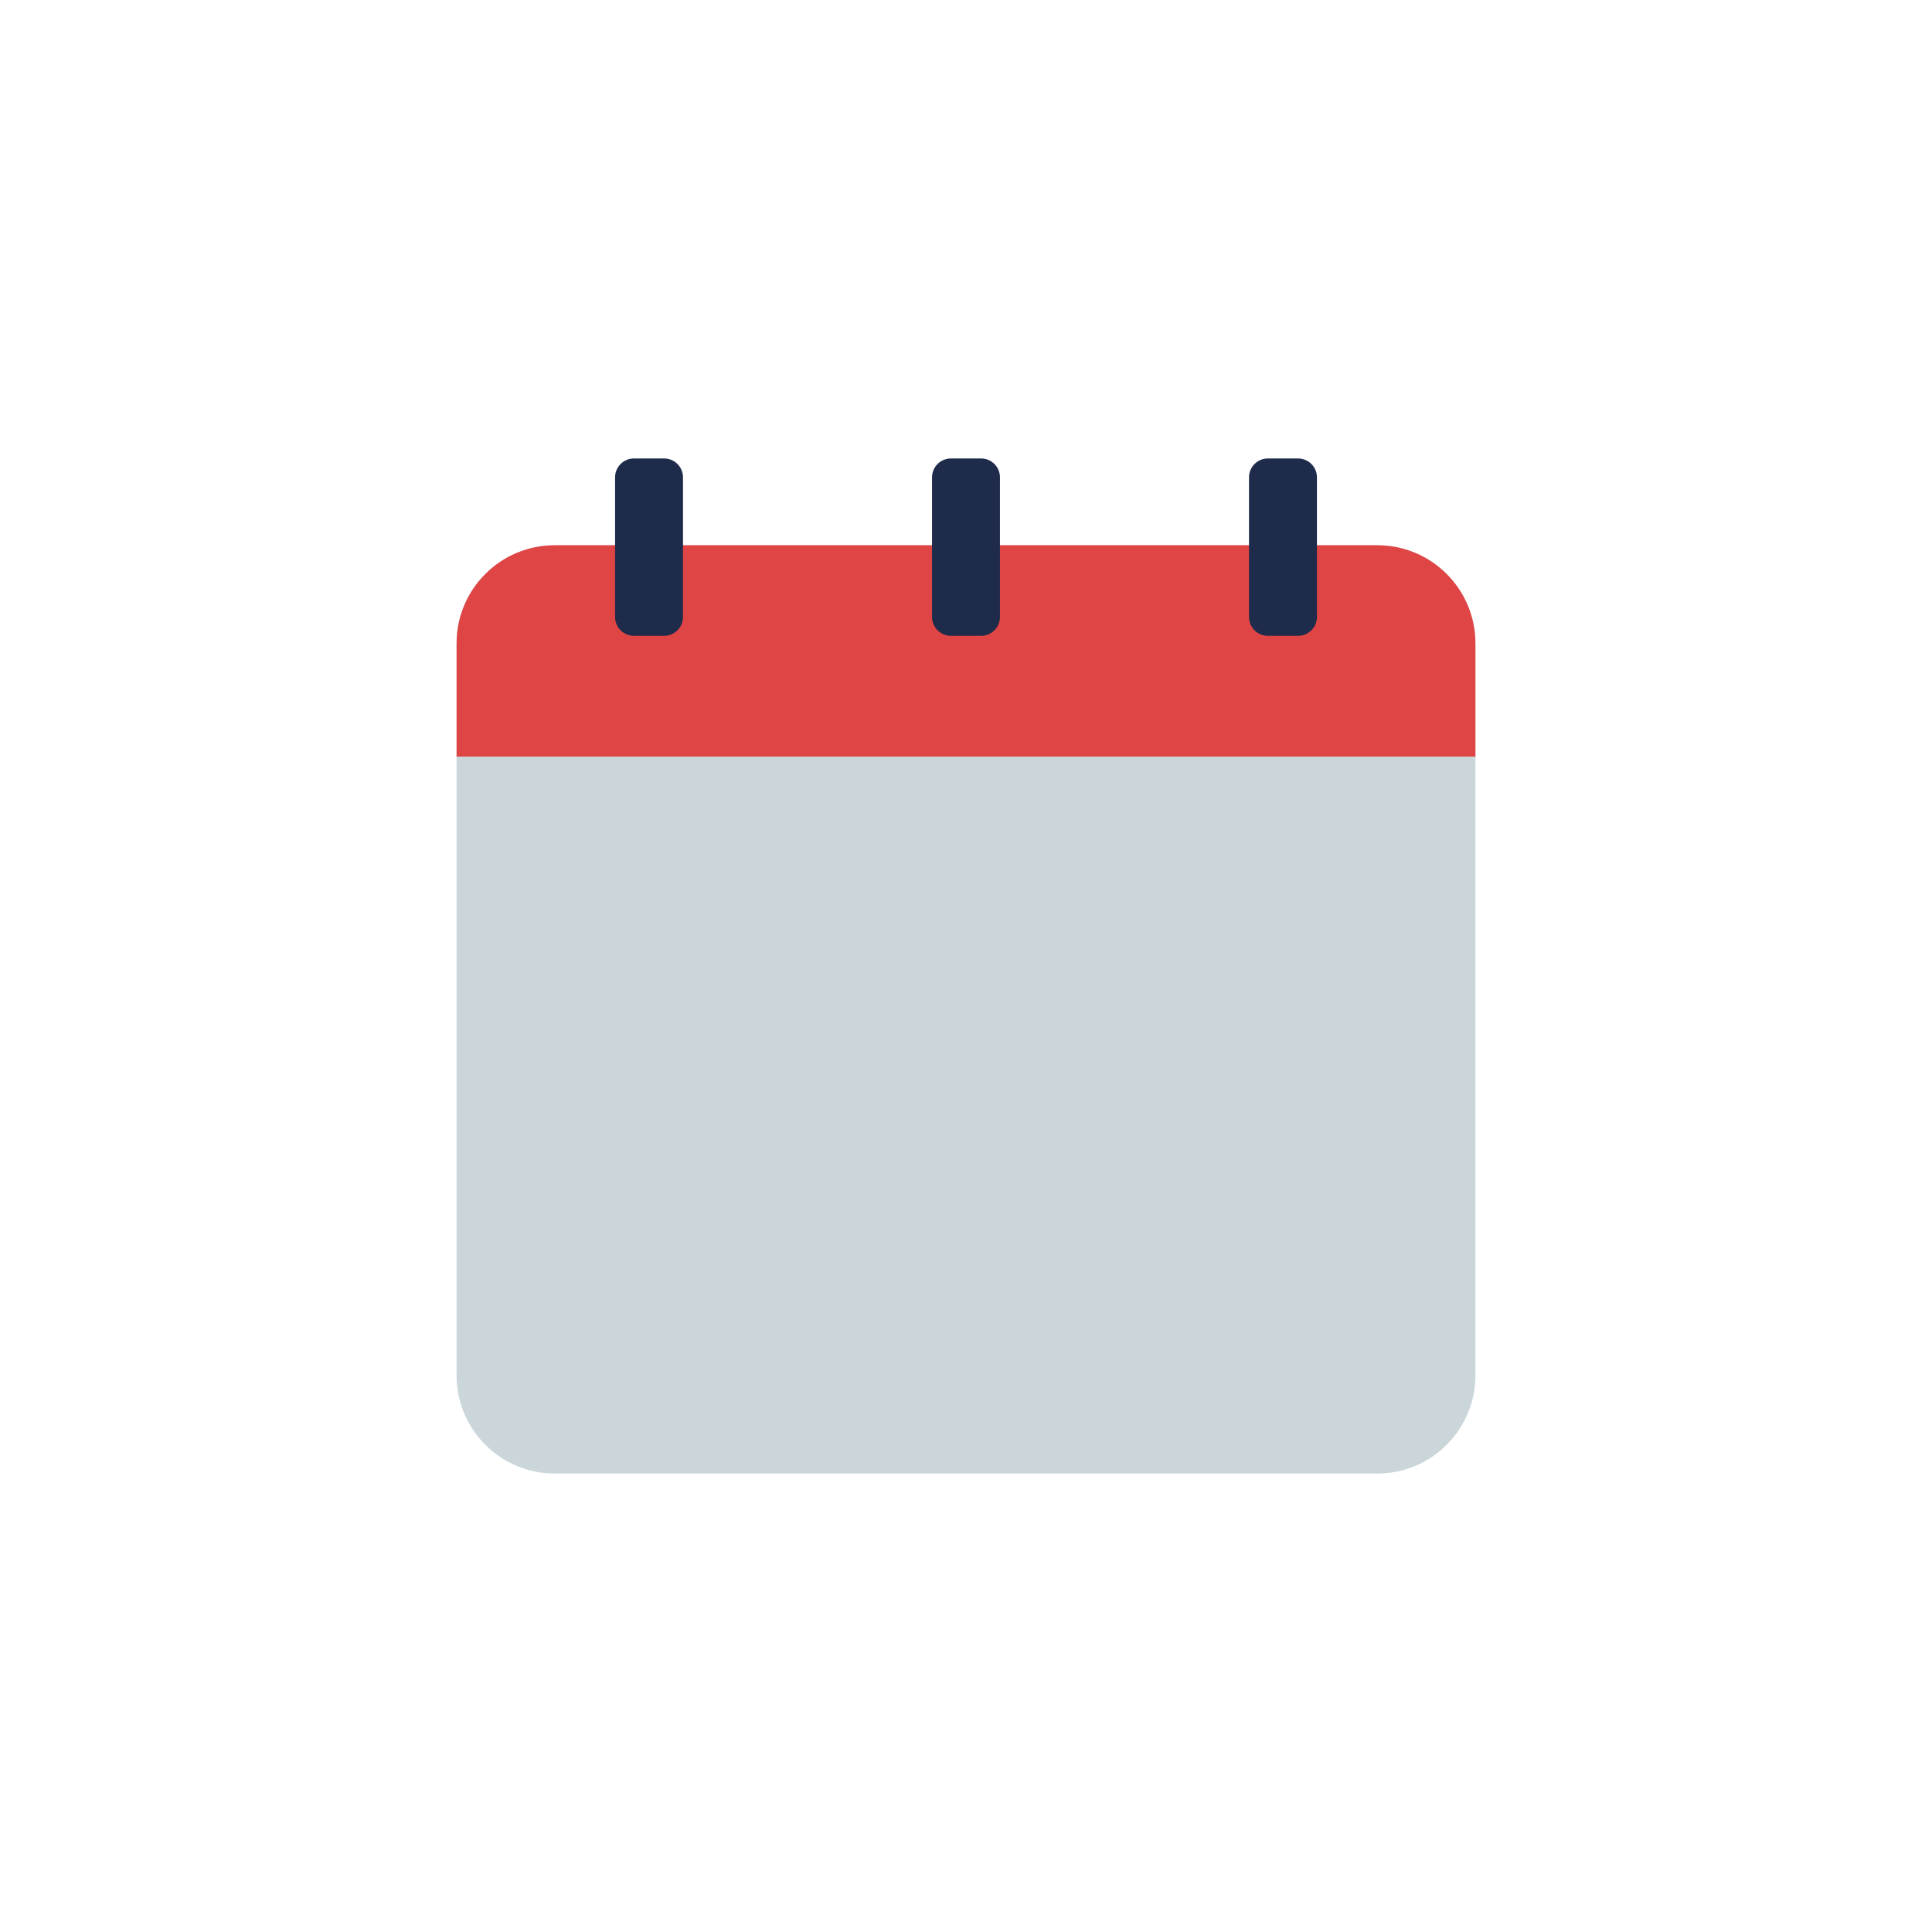
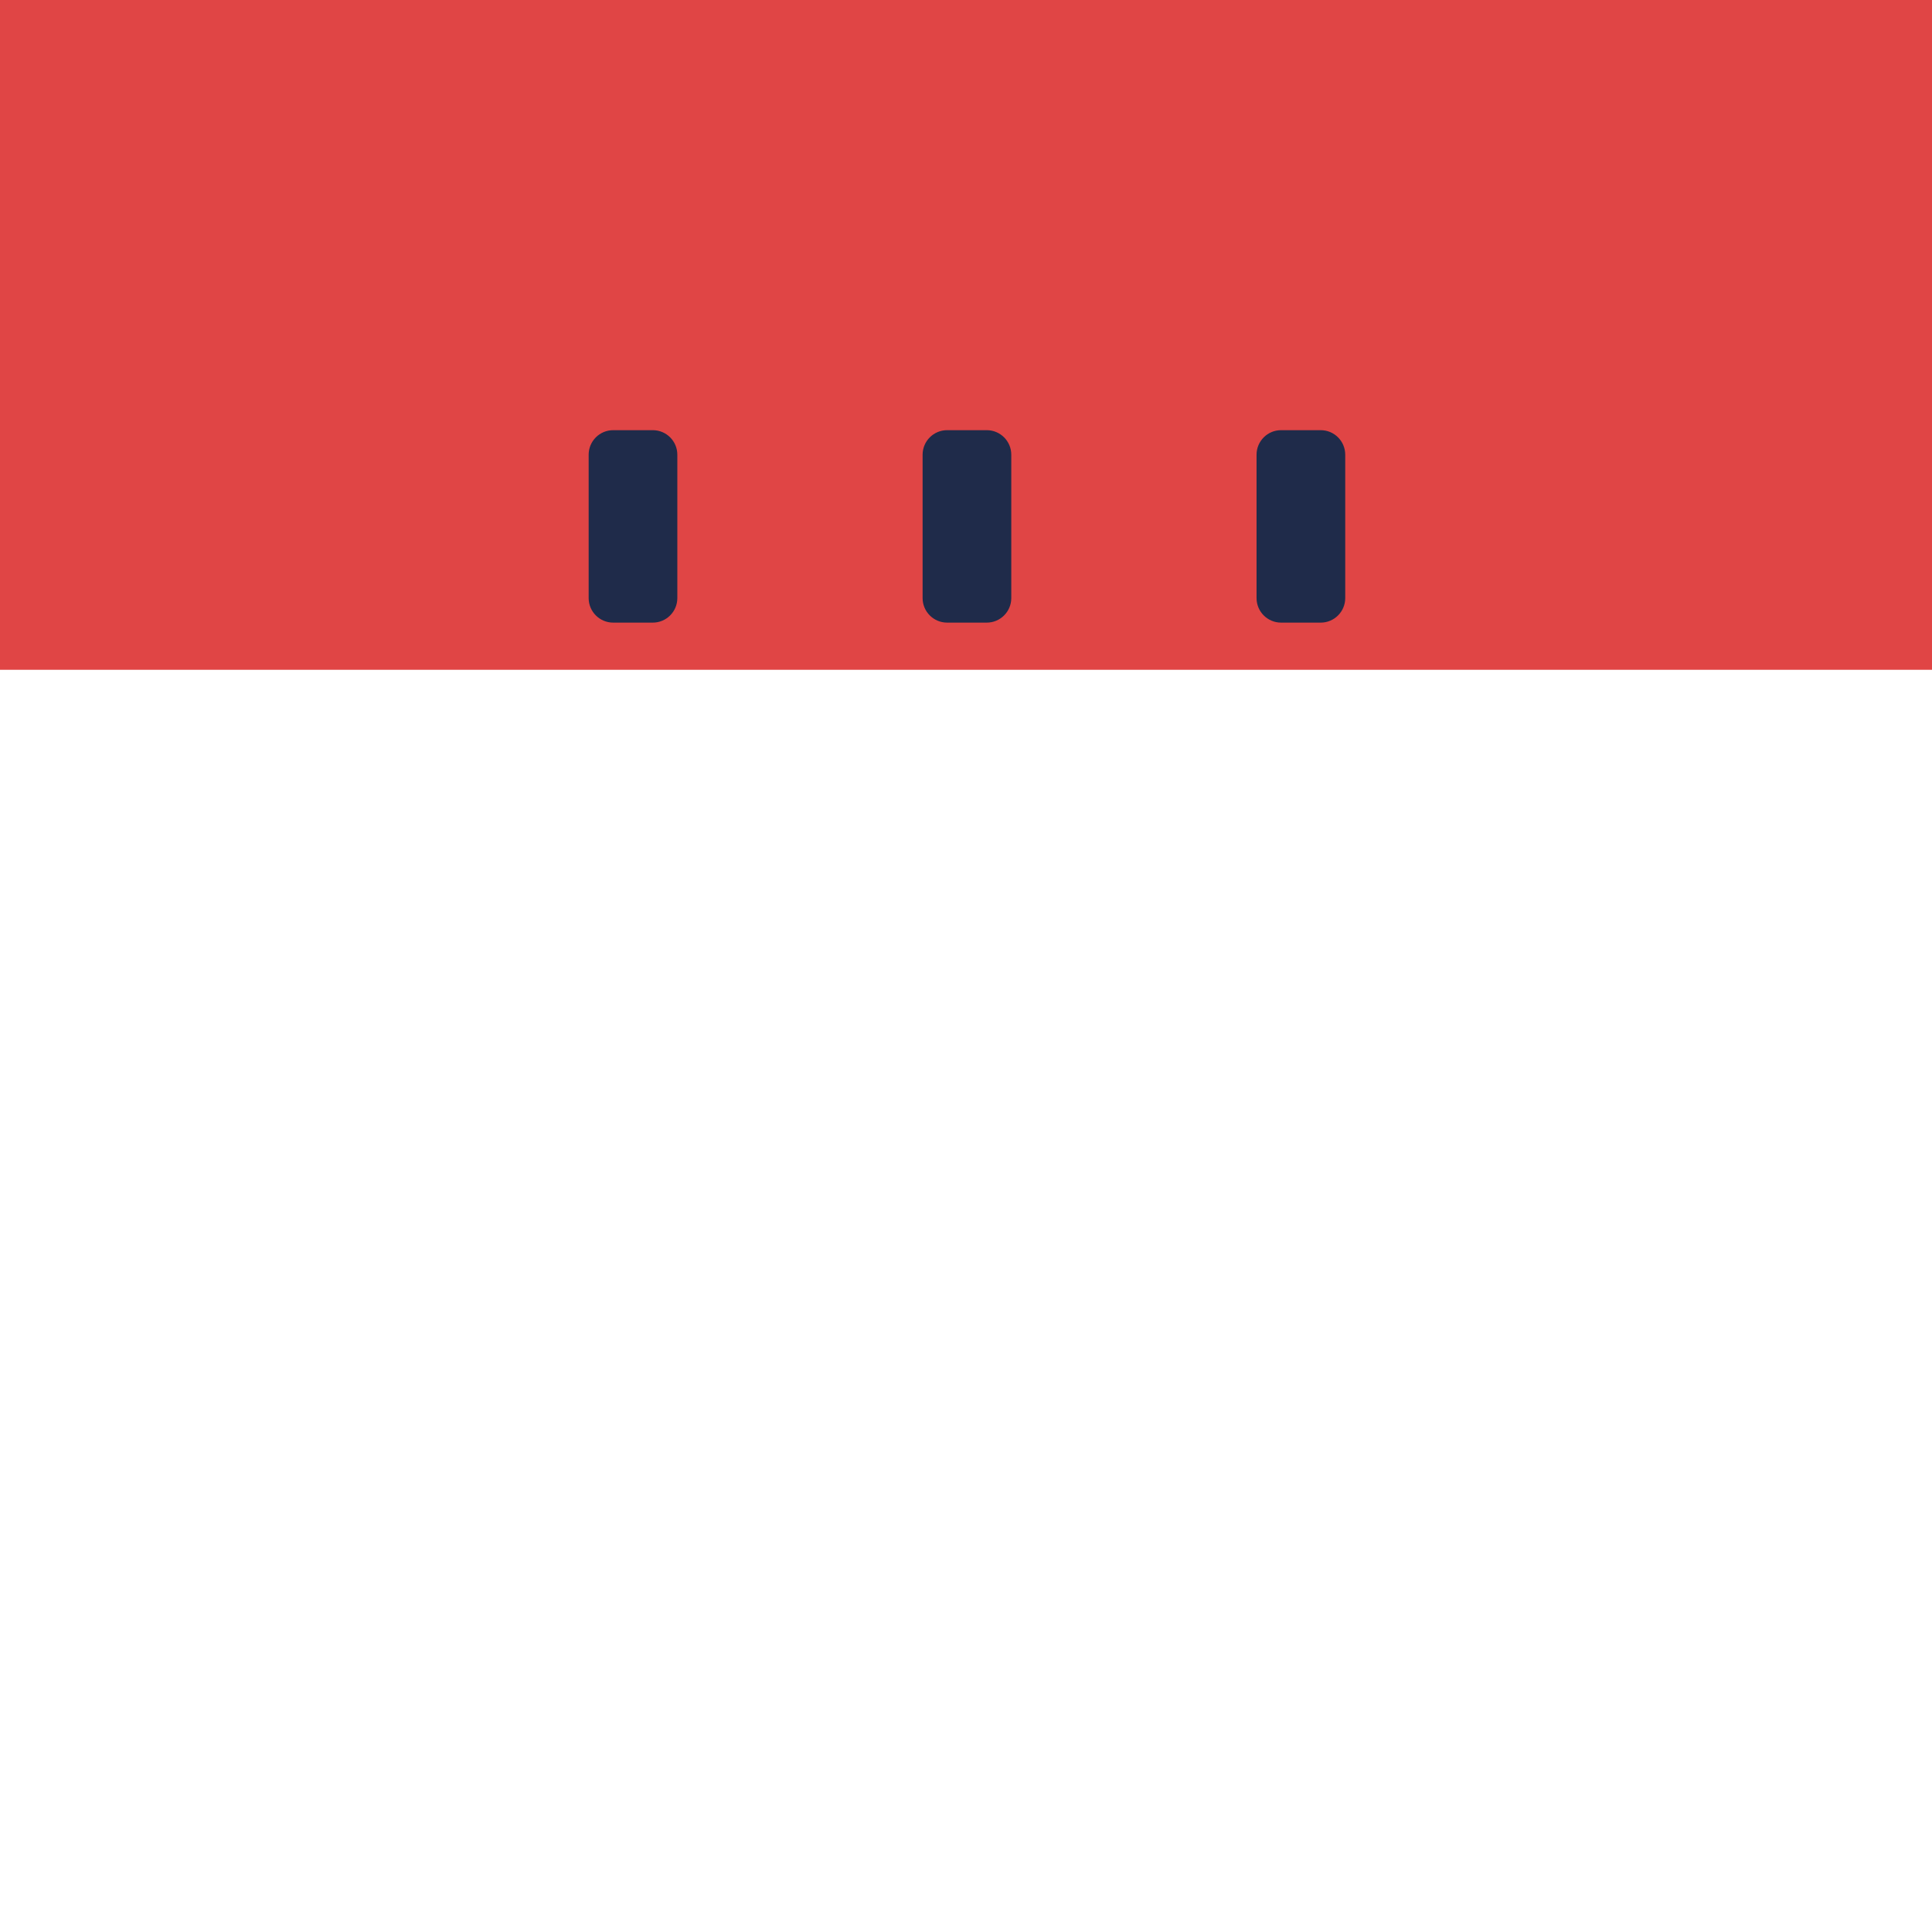
<svg xmlns="http://www.w3.org/2000/svg" width="1024" height="1024" viewBox="0 0 1024 1024">
-   <rect x="242" y="289" width="540" height="492" rx="52" fill="#CAD6DA" />
-   <path d="M242 341 a52 52 0 0 1 52 -52 h436 a52 52 0 0 1 52 52 v60 h-540 z" fill="#E04545" />
+   <rect width="1024" height="355" fill="#E04545" />
  <g fill="#1F2B4A">
-     <rect x="326" y="243" width="36" height="94" rx="10" />
-     <rect x="494" y="243" width="36" height="94" rx="10" />
-     <rect x="662" y="243" width="36" height="94" rx="10" />
+     <rect x="312" y="228" width="47" height="102" rx="13" />
+     <rect x="489" y="228" width="47" height="102" rx="13" />
+     <rect x="666" y="228" width="47" height="102" rx="13" />
  </g>
</svg>
